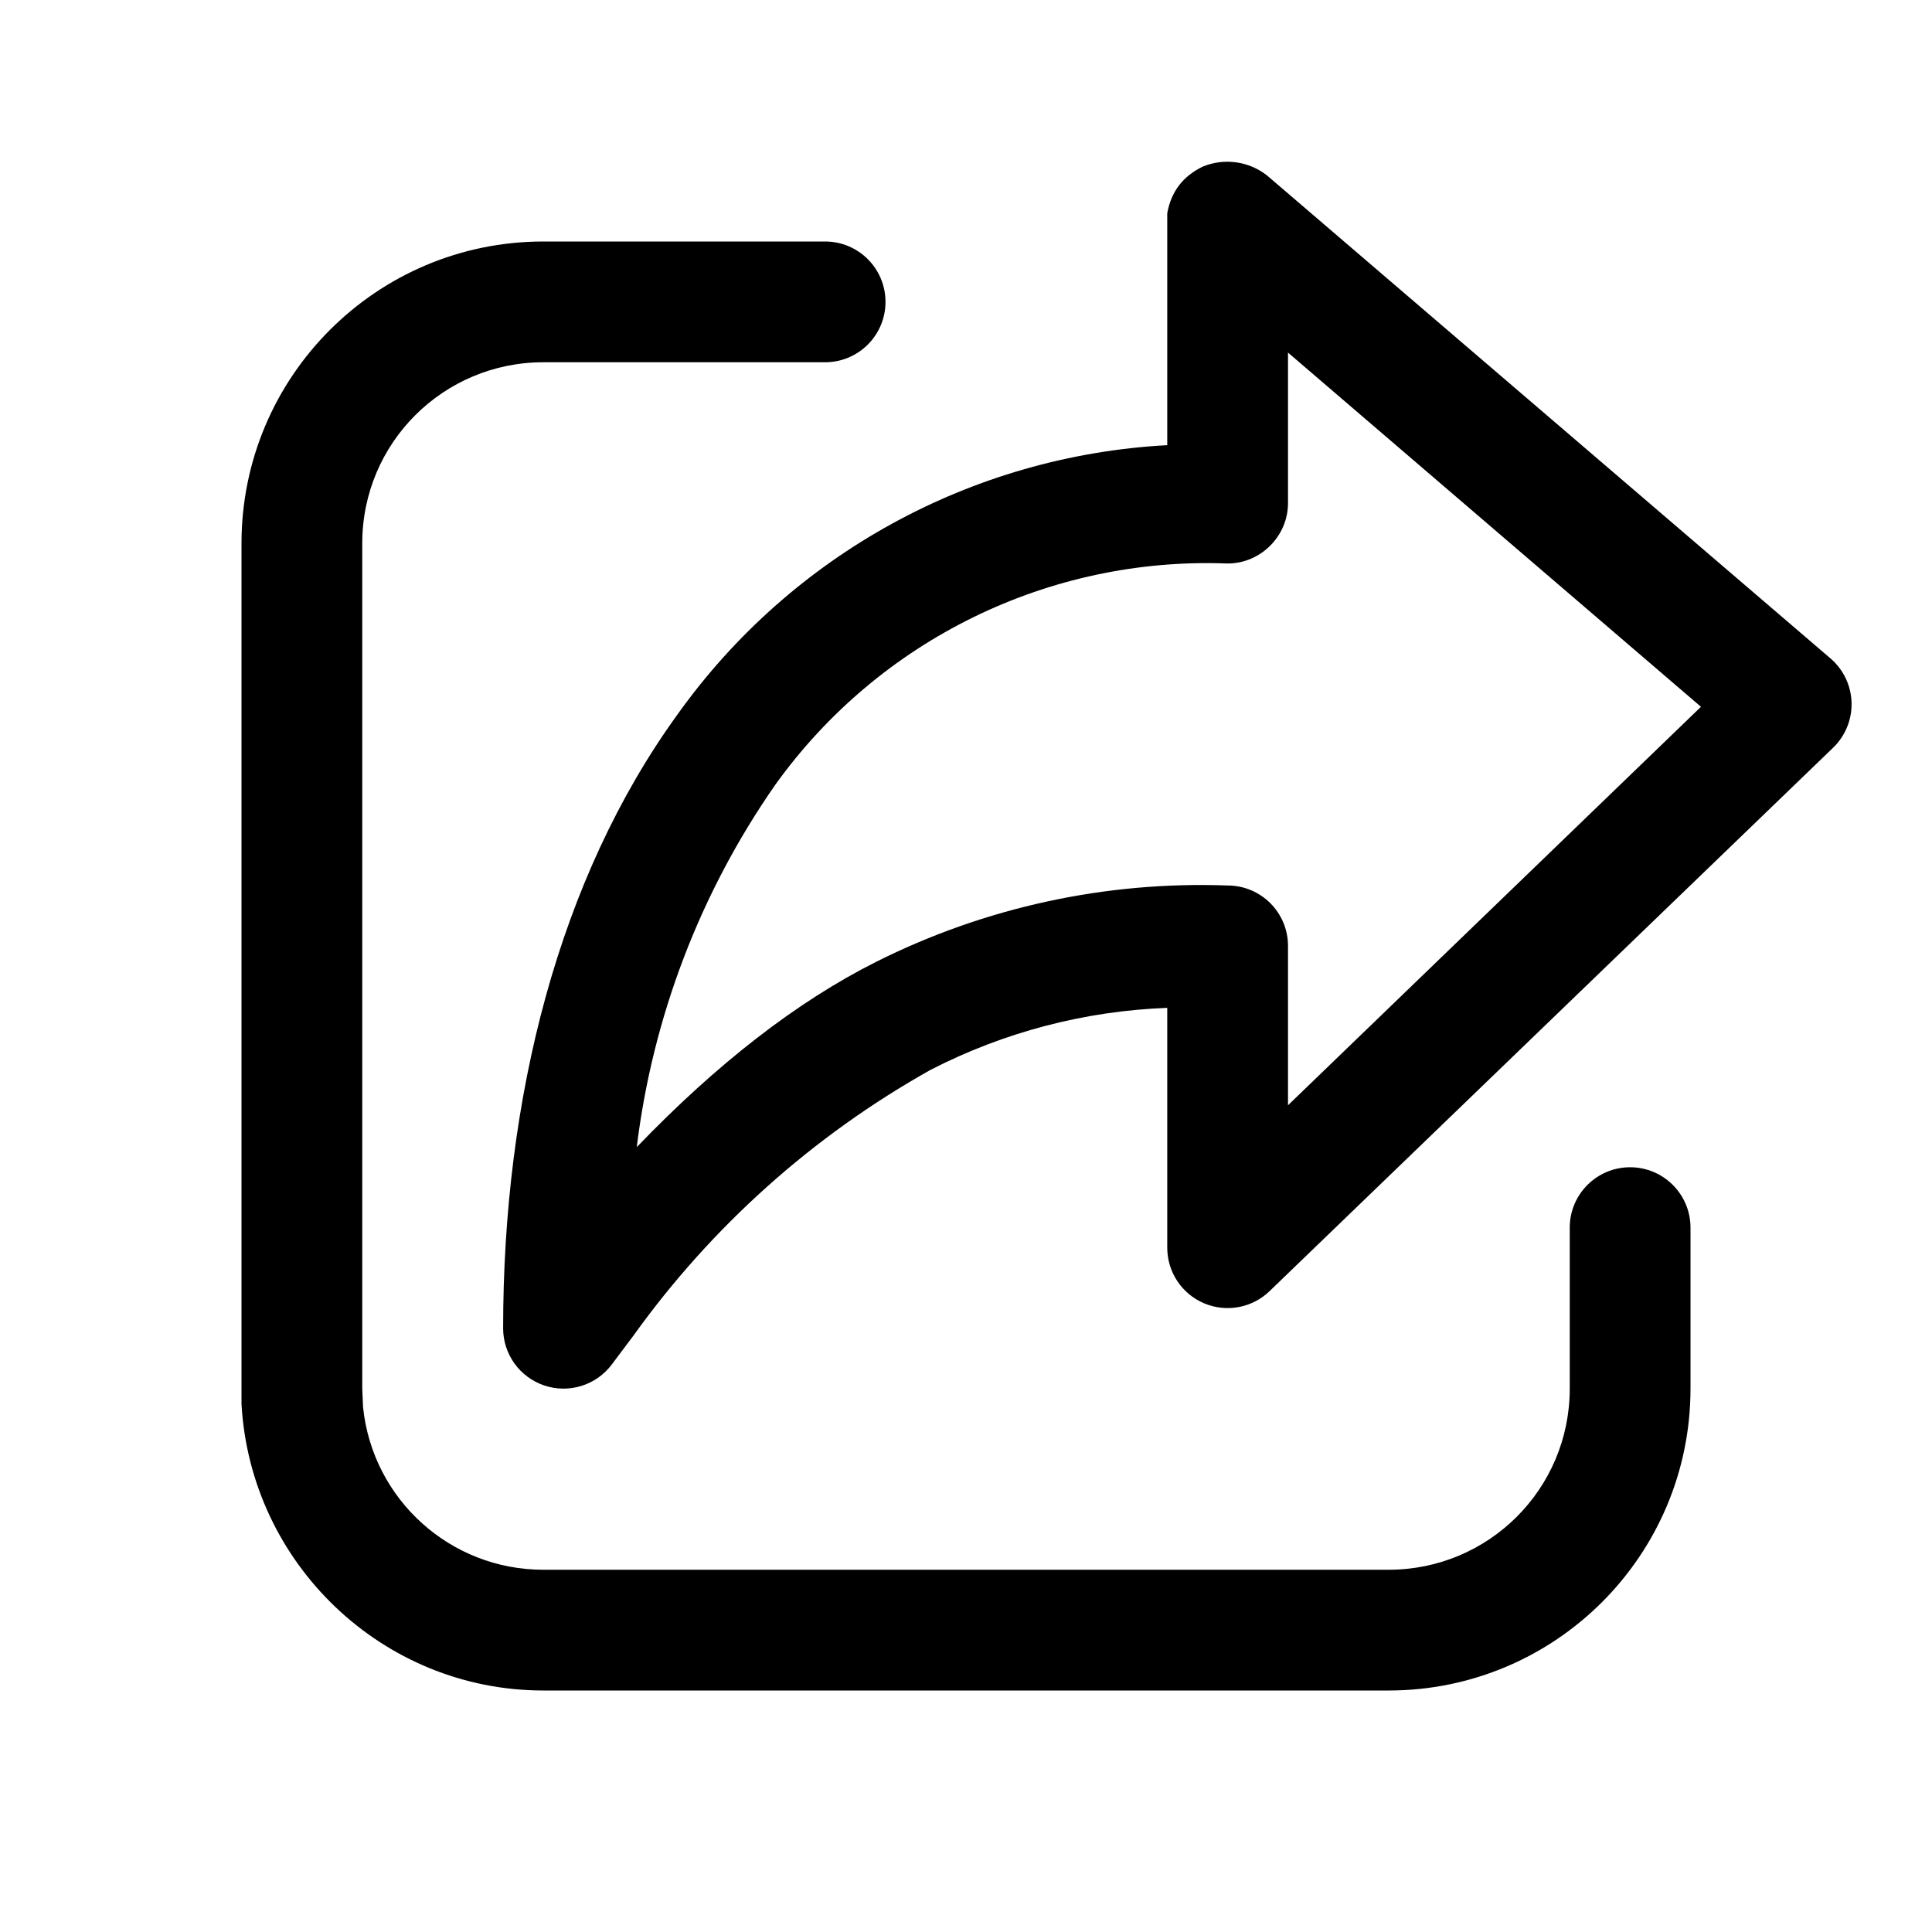
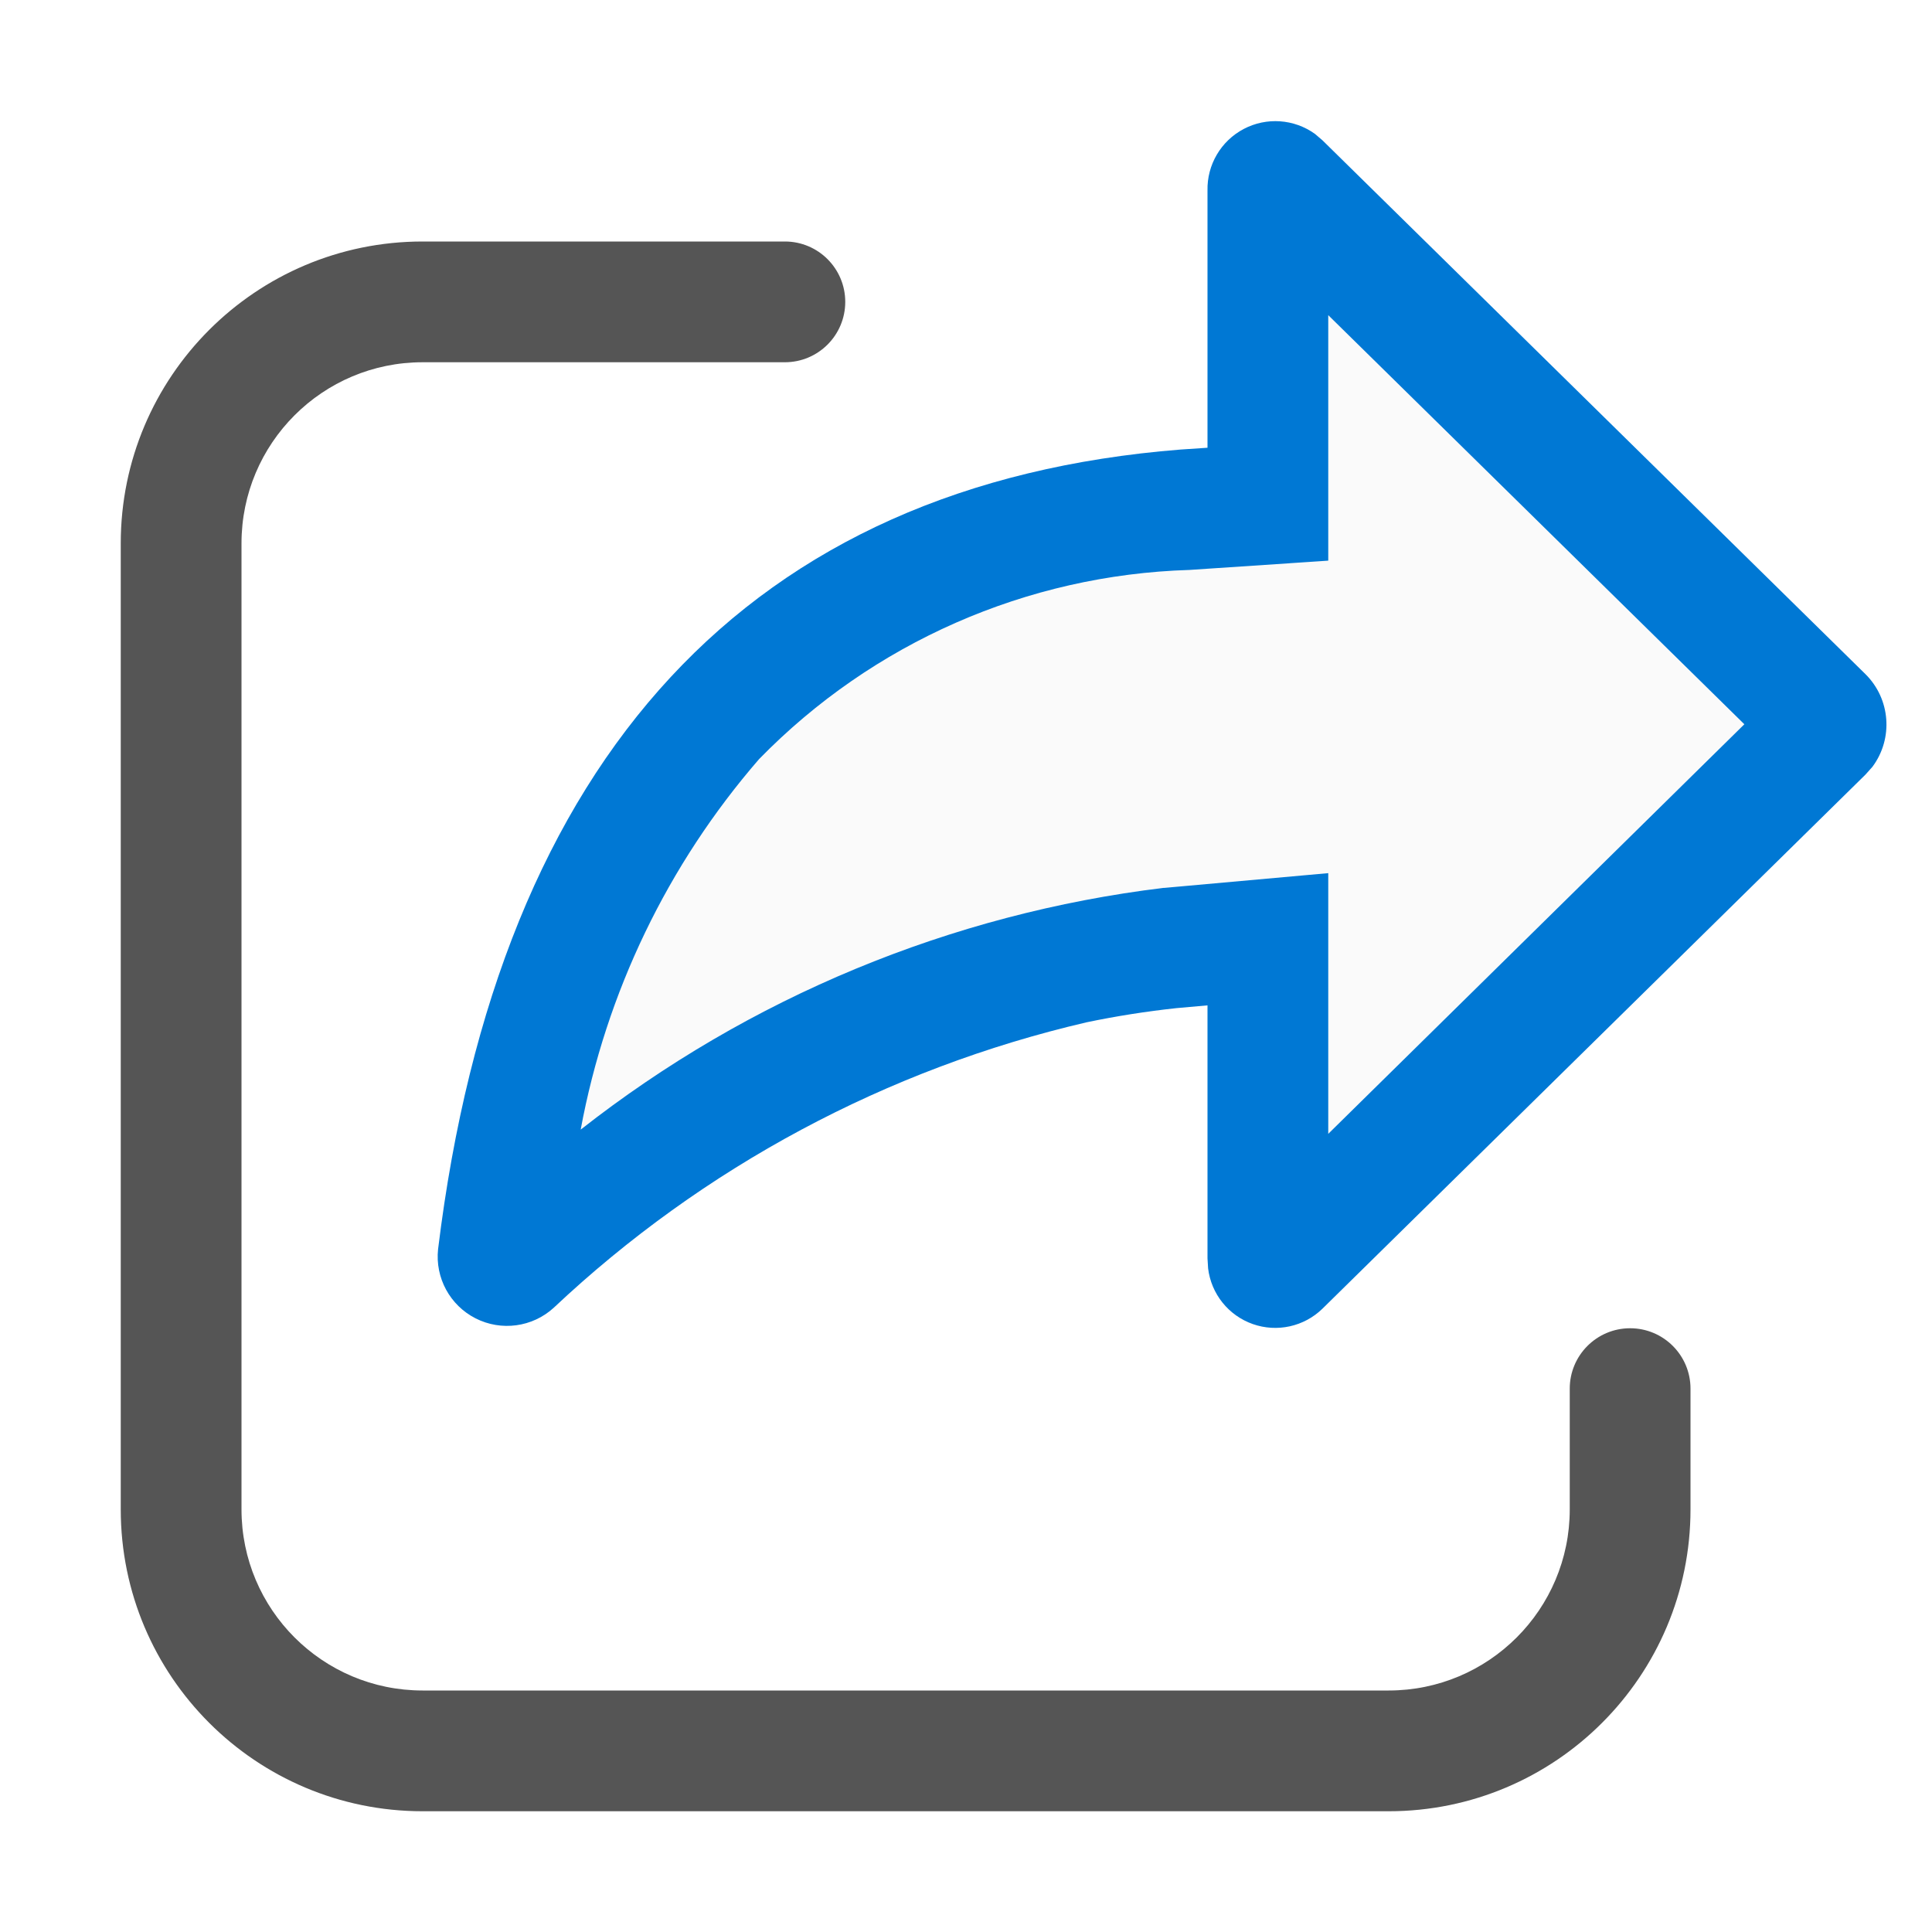
- <svg xmlns="http://www.w3.org/2000/svg" width="24" height="24" viewBox="0 0 24 24">
-   <path fill="currentColor" d="M10.25 3a.75.75 0 0 1 0 1.5h-3.5c-1.24 0-2.25 1-2.25 2.25v10.5l.01.23a2.25 2.25 0 0 0 2.24 2.02h10.5c1.24 0 2.25-1 2.25-2.25v-2a.75.75 0 0 1 1.5 0v2A3.75 3.75 0 0 1 17.25 21H6.75c-2 0-3.64-1.58-3.75-3.56V6.75A3.75 3.75 0 0 1 6.75 3zm4.69-.93a.8.8 0 0 1 .8.11l7 6a.75.75 0 0 1 .03 1.11l-7 6.75a.75.75 0 0 1-1.27-.54v-2.98a7 7 0 0 0-2.94.77 11.4 11.4 0 0 0-3.69 3.3l-.27.36a.75.75 0 0 1-1.35-.45c0-2.86.69-5.59 2.17-7.63a8 8 0 0 1 6.08-3.34V2.65q.07-.4.44-.58M16 6.25c0 .41-.34.75-.75.75a6.6 6.6 0 0 0-5.62 2.75 10 10 0 0 0-1.72 4.5q1.5-1.56 2.97-2.3a9 9 0 0 1 4.37-.95.75.75 0 0 1 .75.75v1.98l5.13-4.95L16 4.38z" />
+ <svg xmlns="http://www.w3.org/2000/svg" fill="none" viewBox="0 0 16 16">
+   <path fill="#555" d="M1 4.5A2.5 2.5 0 0 1 3.5 2h3a.5.5 0 0 1 0 1h-3A1.5 1.5 0 0 0 2 4.5v8A1.5 1.5 0 0 0 3.5 14h8a1.5 1.5 0 0 0 1.5-1.5v-1a.5.5 0 0 1 1 0v1a2.5 2.5 0 0 1-2.5 2.5h-8A2.5 2.5 0 0 1 1 12.5v-8Z" />
+   <path fill="#FAFAFA" d="M15.11 6 10.5 1.5v2.672c-5.104 0-6.35 4.328-6.35 6.328 2.539-2.234 4.5-2.538 6.384-2.728L10.5 10.5 15.11 6Z" />
+   <path fill="#0078D4" d="m10.952 10.838 4.497-4.423.058-.065a.587.587 0 0 0-.058-.767l-4.497-4.421-.062-.053a.562.562 0 0 0-.89.469v2.13l-.224.015c-3.561.283-5.648 2.535-6.148 6.622a.574.574 0 0 0 .957.486A9.617 9.617 0 0 1 9 8.466a7.67 7.67 0 0 1 .742-.117L10 8.326v2.095l.005.083a.56.56 0 0 0 .947.334ZM9.85 4.72 11 4.643V2.61l3.446 3.388L11 9.39V7.231l-1.356.122h-.008a9.722 9.722 0 0 0-4.827 2.002 6.487 6.487 0 0 1 1.477-3.068A5.2 5.2 0 0 1 9.849 4.72Z" />
</svg>
